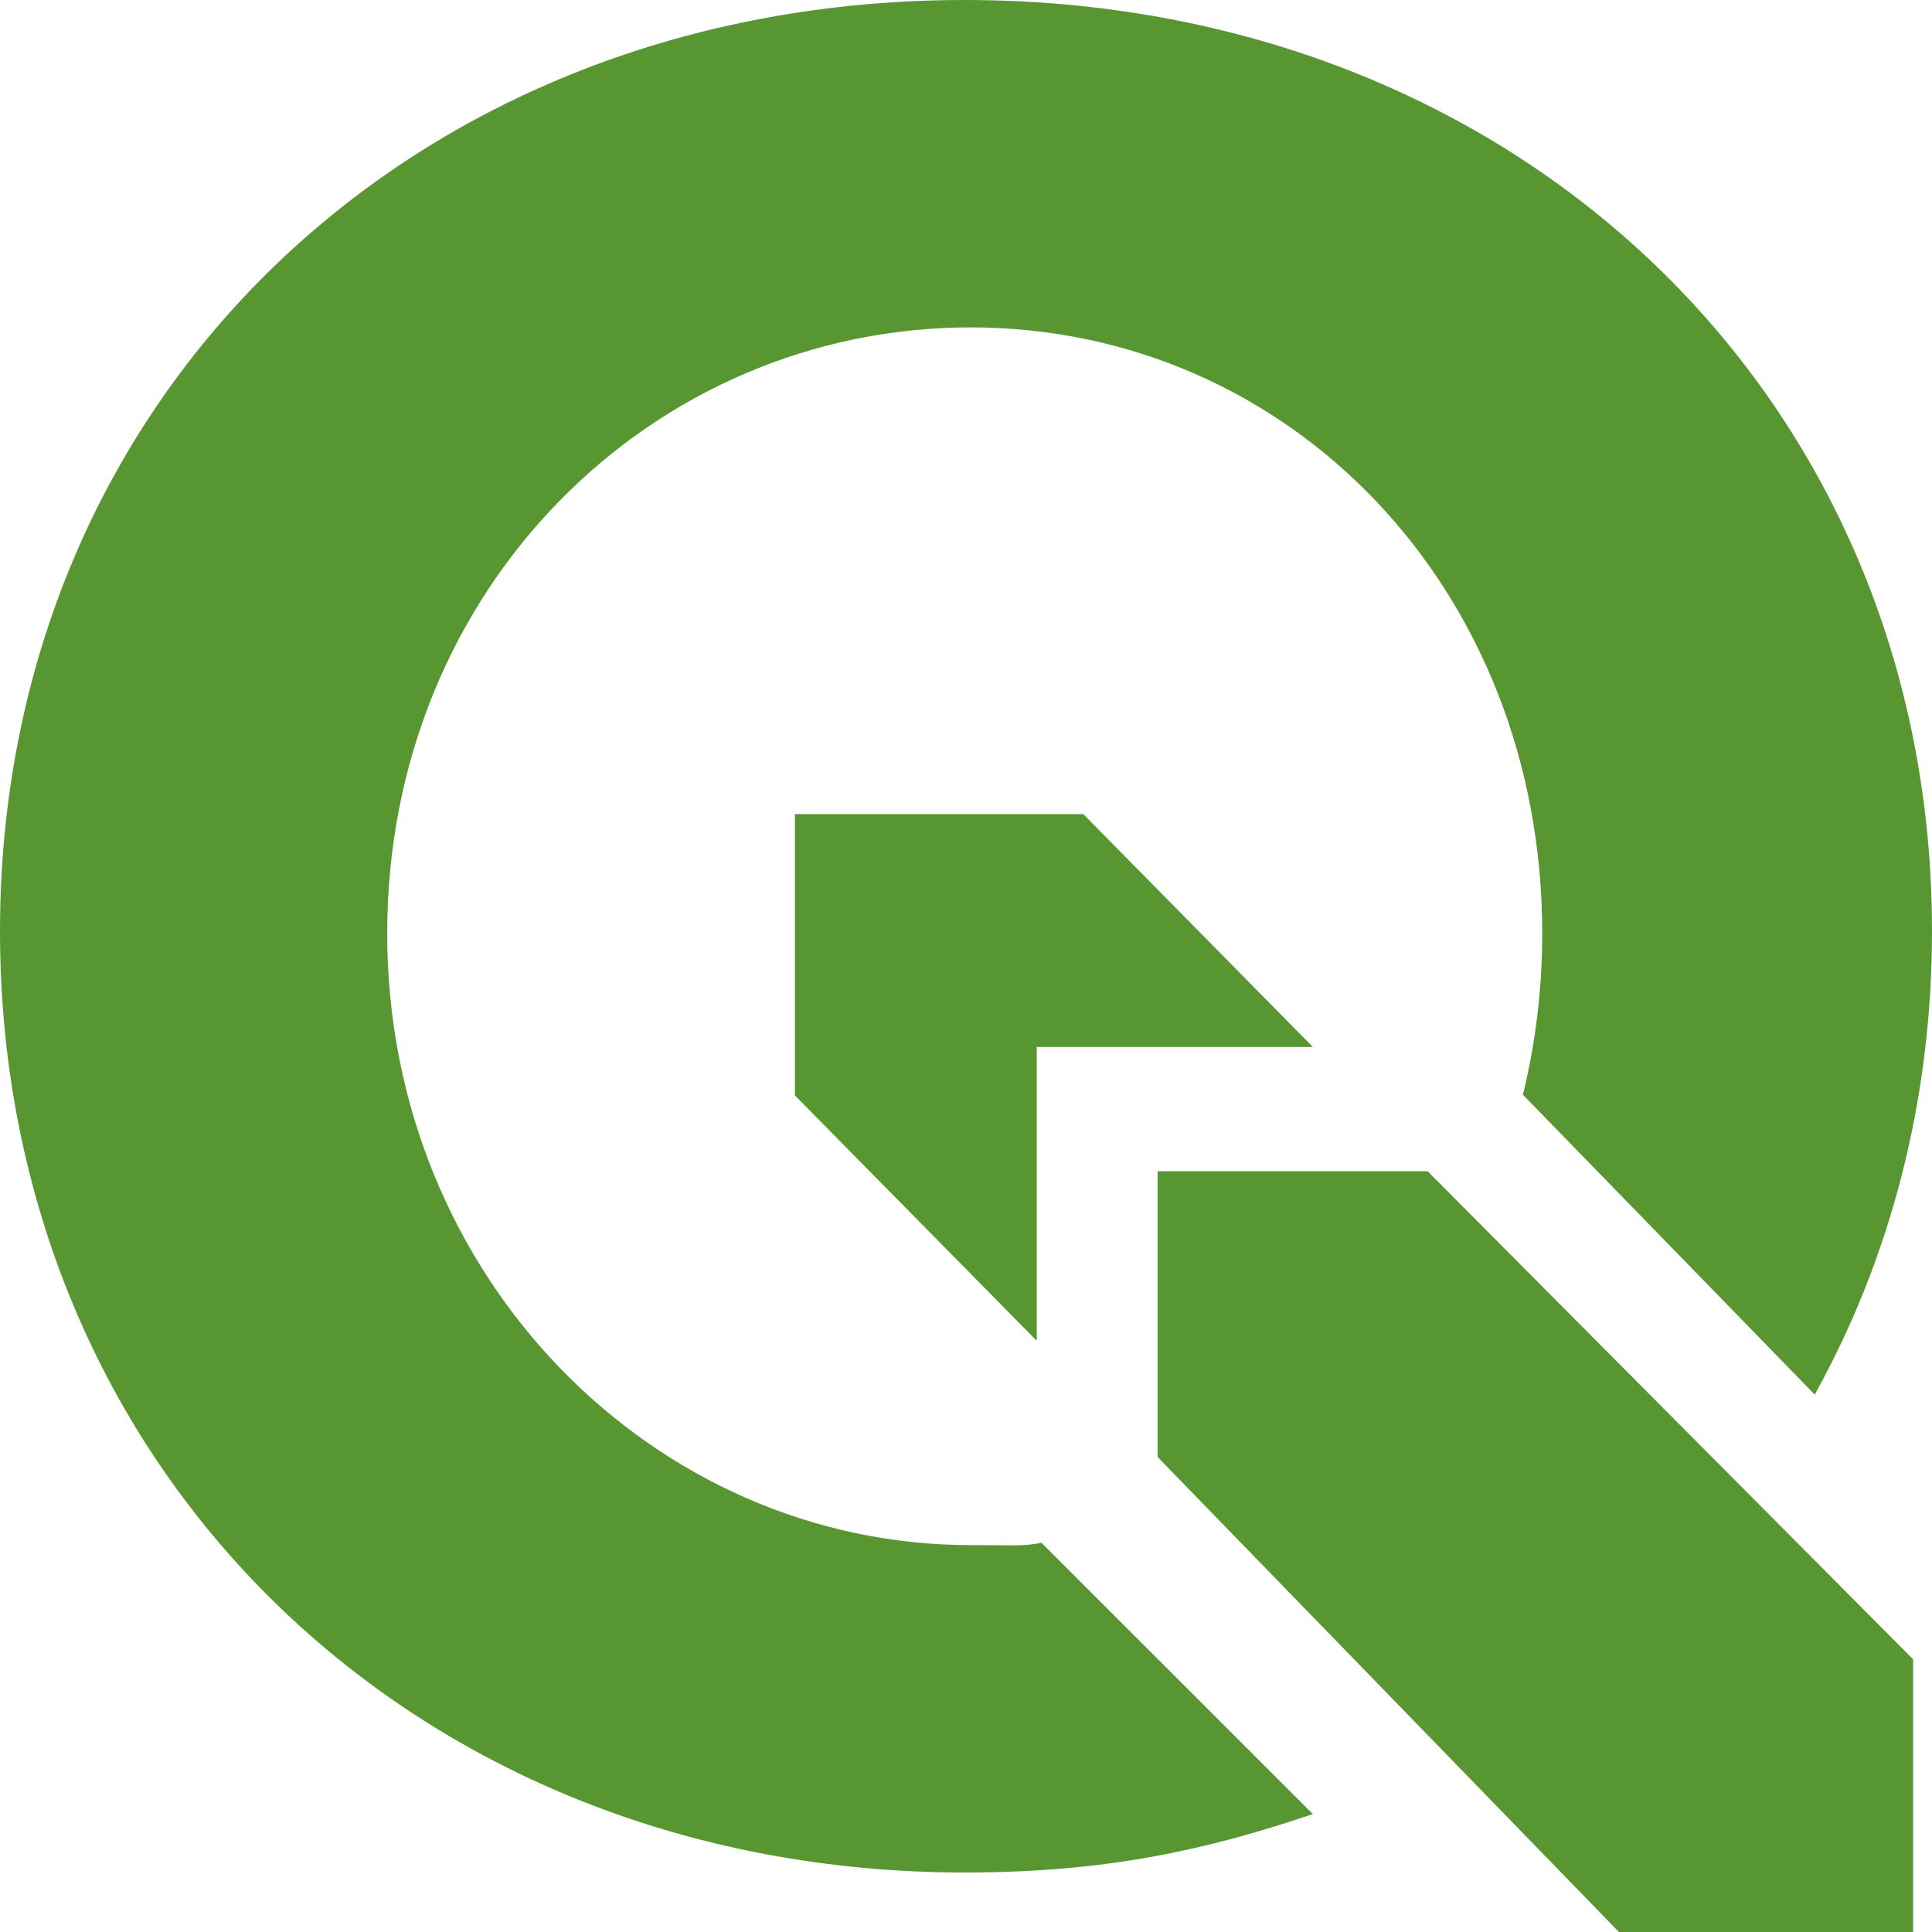
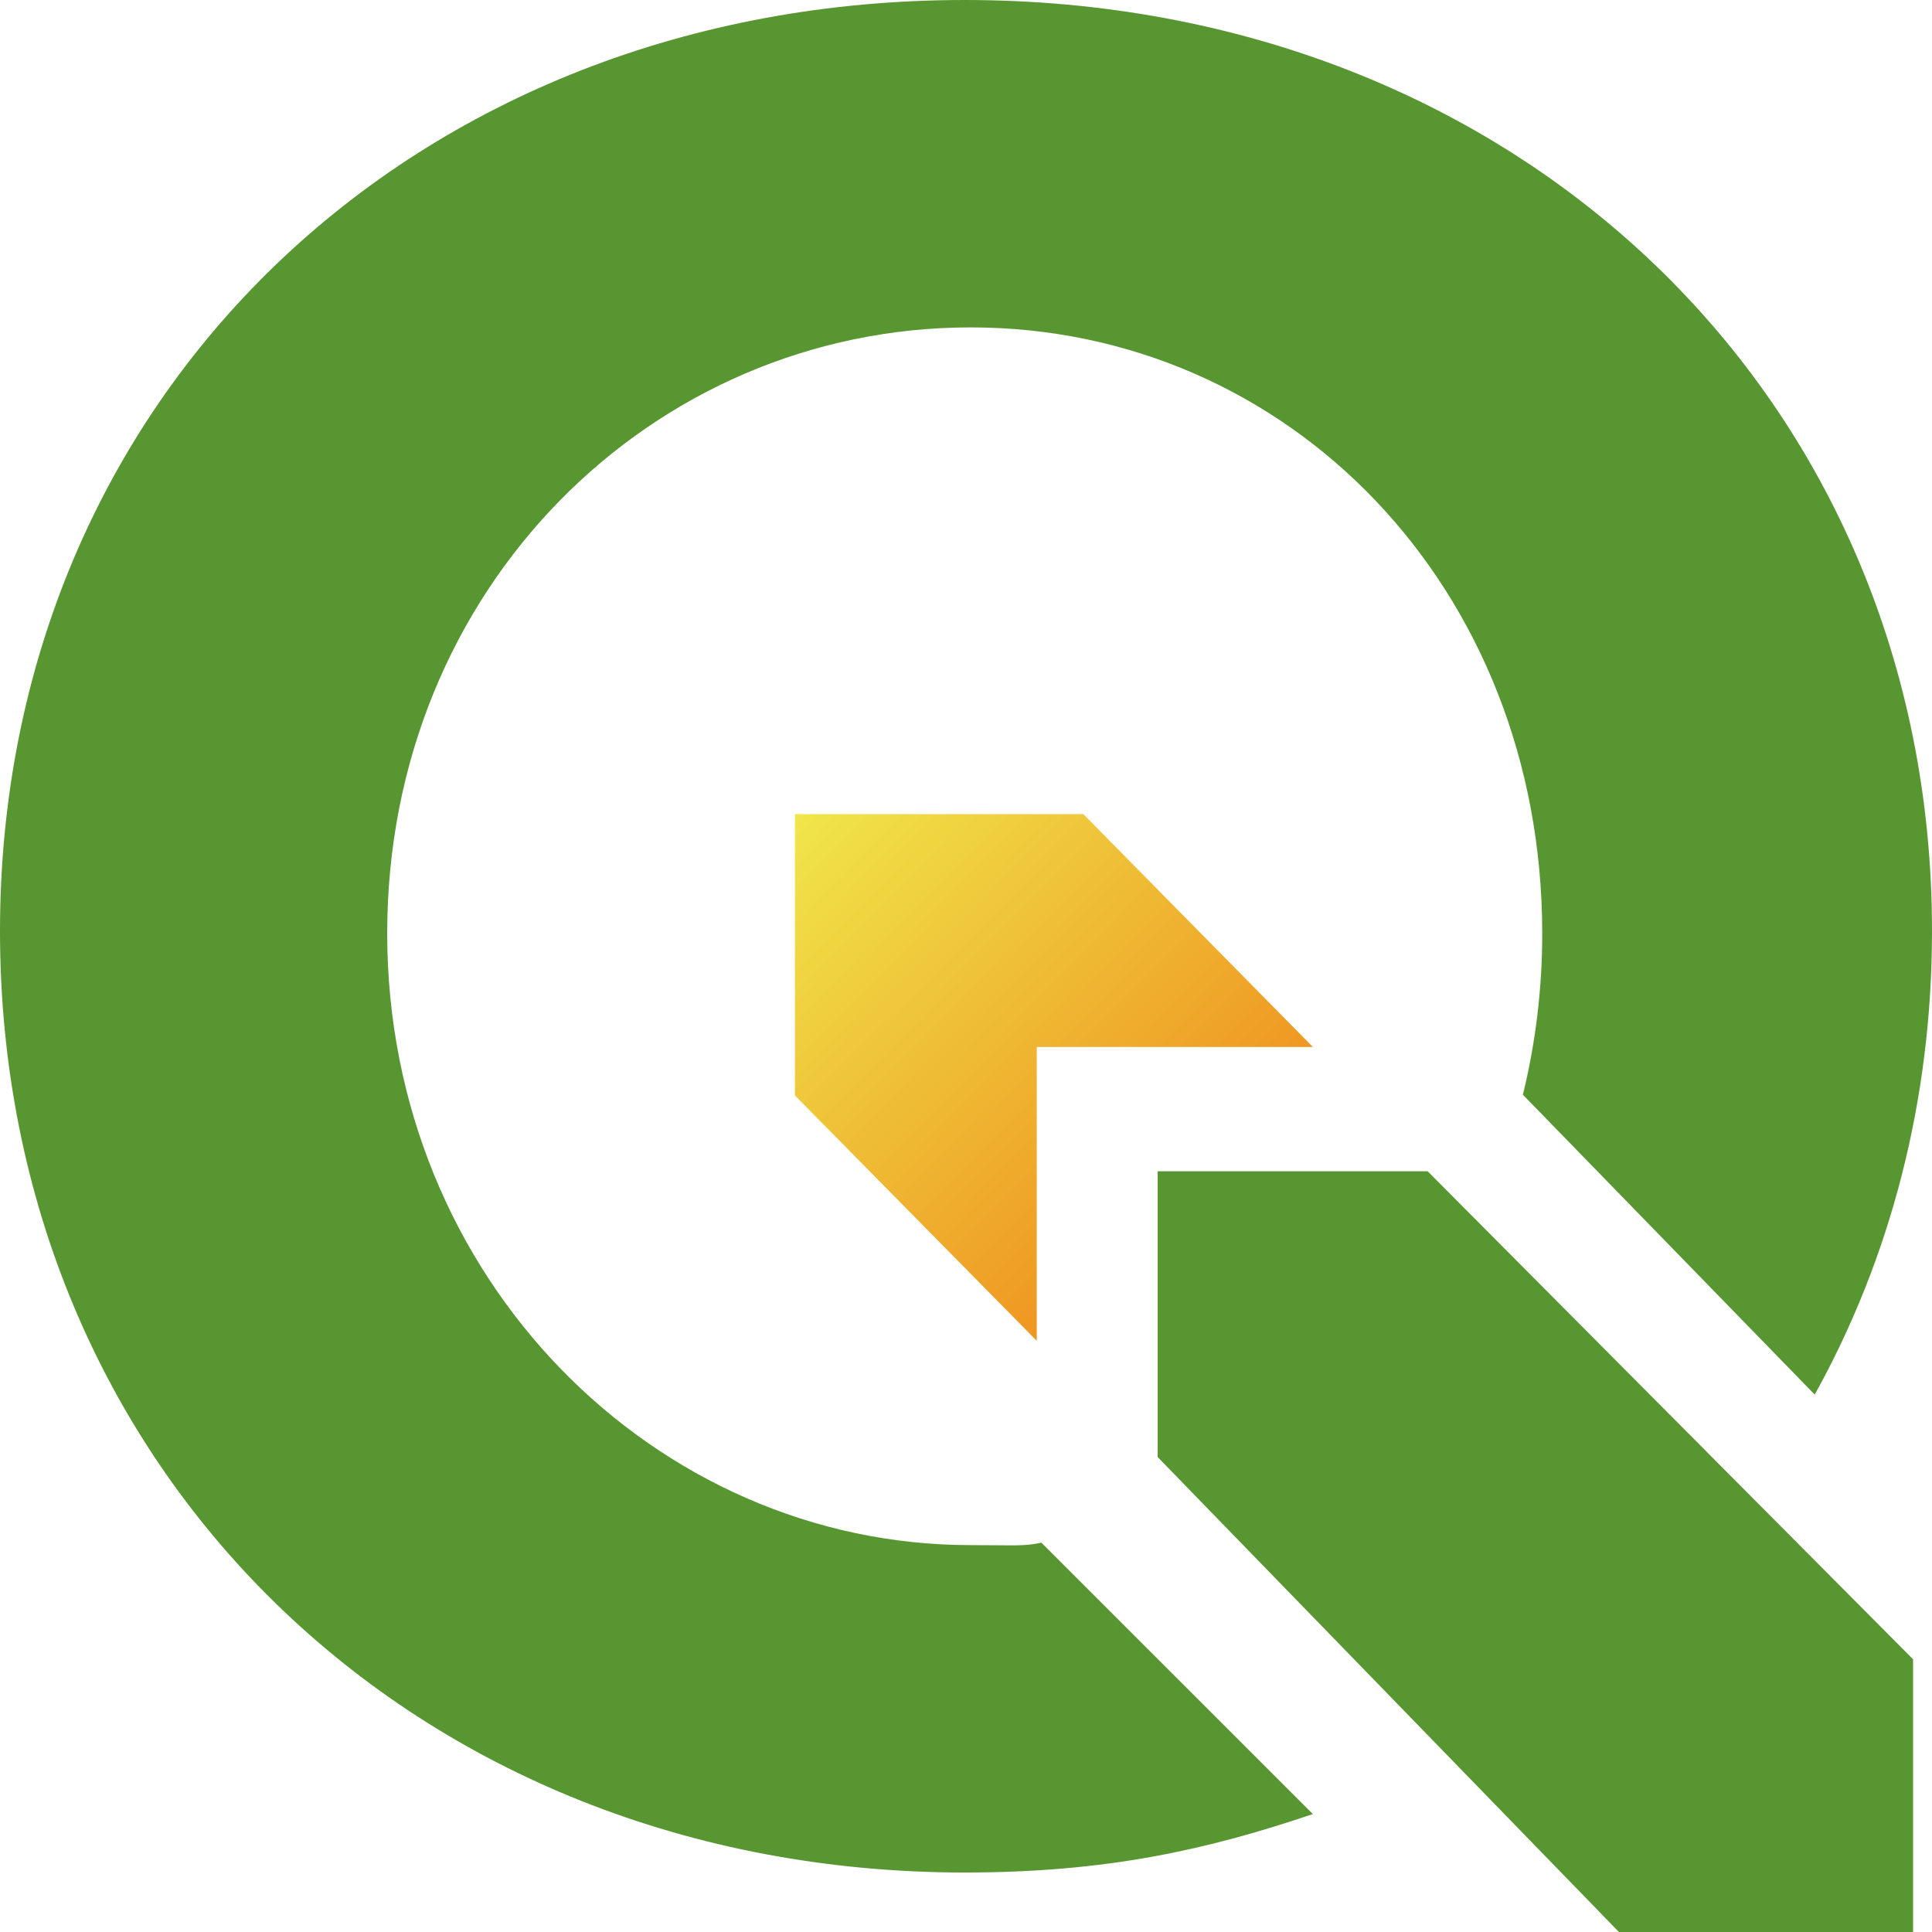
- <svg xmlns="http://www.w3.org/2000/svg" fill="#589632" role="img" viewBox="0 0 24 24">
-   <path d="M12.879 13.006v3.65l-3.004-3.048v-3.495h3.582l2.852 2.893h-3.43zm10.886 7.606V24h-3.654l-5.73-5.9v-3.55h3.354l6.03 6.062zm-10.828-1.448l3.372 3.371c-1.309.442-2.557.726-4.325.726C5.136 23.26 0 18.243 0 11.565 0 4.92 5.136 0 11.984 0 18.864 0 24 4.952 24 11.565c0 2.12-.523 4.076-1.457 5.759l-3.625-3.725a8.393 8.393 0 0 0 .24-2.005c0-4.291-3.148-7.527-7.1-7.527-3.954 0-7.248 3.236-7.248 7.527s3.33 7.6 7.247 7.6c.548 0 .661.017.88-.03z" />
+ <svg xmlns="http://www.w3.org/2000/svg" role="img" viewBox="0 0 24 24">
+   <defs>
+     <linearGradient id="qgis-tick" x1="0" y1="0" x2="1" y2="1">
+       <stop offset="0" stop-color="#F0E64A" />
+       <stop offset="1" stop-color="#EE7913" />
+     </linearGradient>
+   </defs>
+   <path fill="#589632" d="M23.765 20.612V24h-3.654l-5.73-5.9v-3.55h3.354l6.03 6.062zm-10.828-1.448l3.372 3.371c-1.309.442-2.557.726-4.325.726C5.136 23.26 0 18.243 0 11.565 0 4.92 5.136 0 11.984 0 18.864 0 24 4.952 24 11.565c0 2.12-.523 4.076-1.457 5.759l-3.625-3.725a8.393 8.393 0 0 0 .24-2.005c0-4.291-3.148-7.527-7.1-7.527-3.954 0-7.248 3.236-7.248 7.527s3.33 7.6 7.247 7.6c.548 0 .661.017.88-.03z" />
+   <path fill="url(#qgis-tick)" d="M12.879 13.006v3.65l-3.004-3.048v-3.495h3.582l2.852 2.893h-3.43z" />
</svg>
